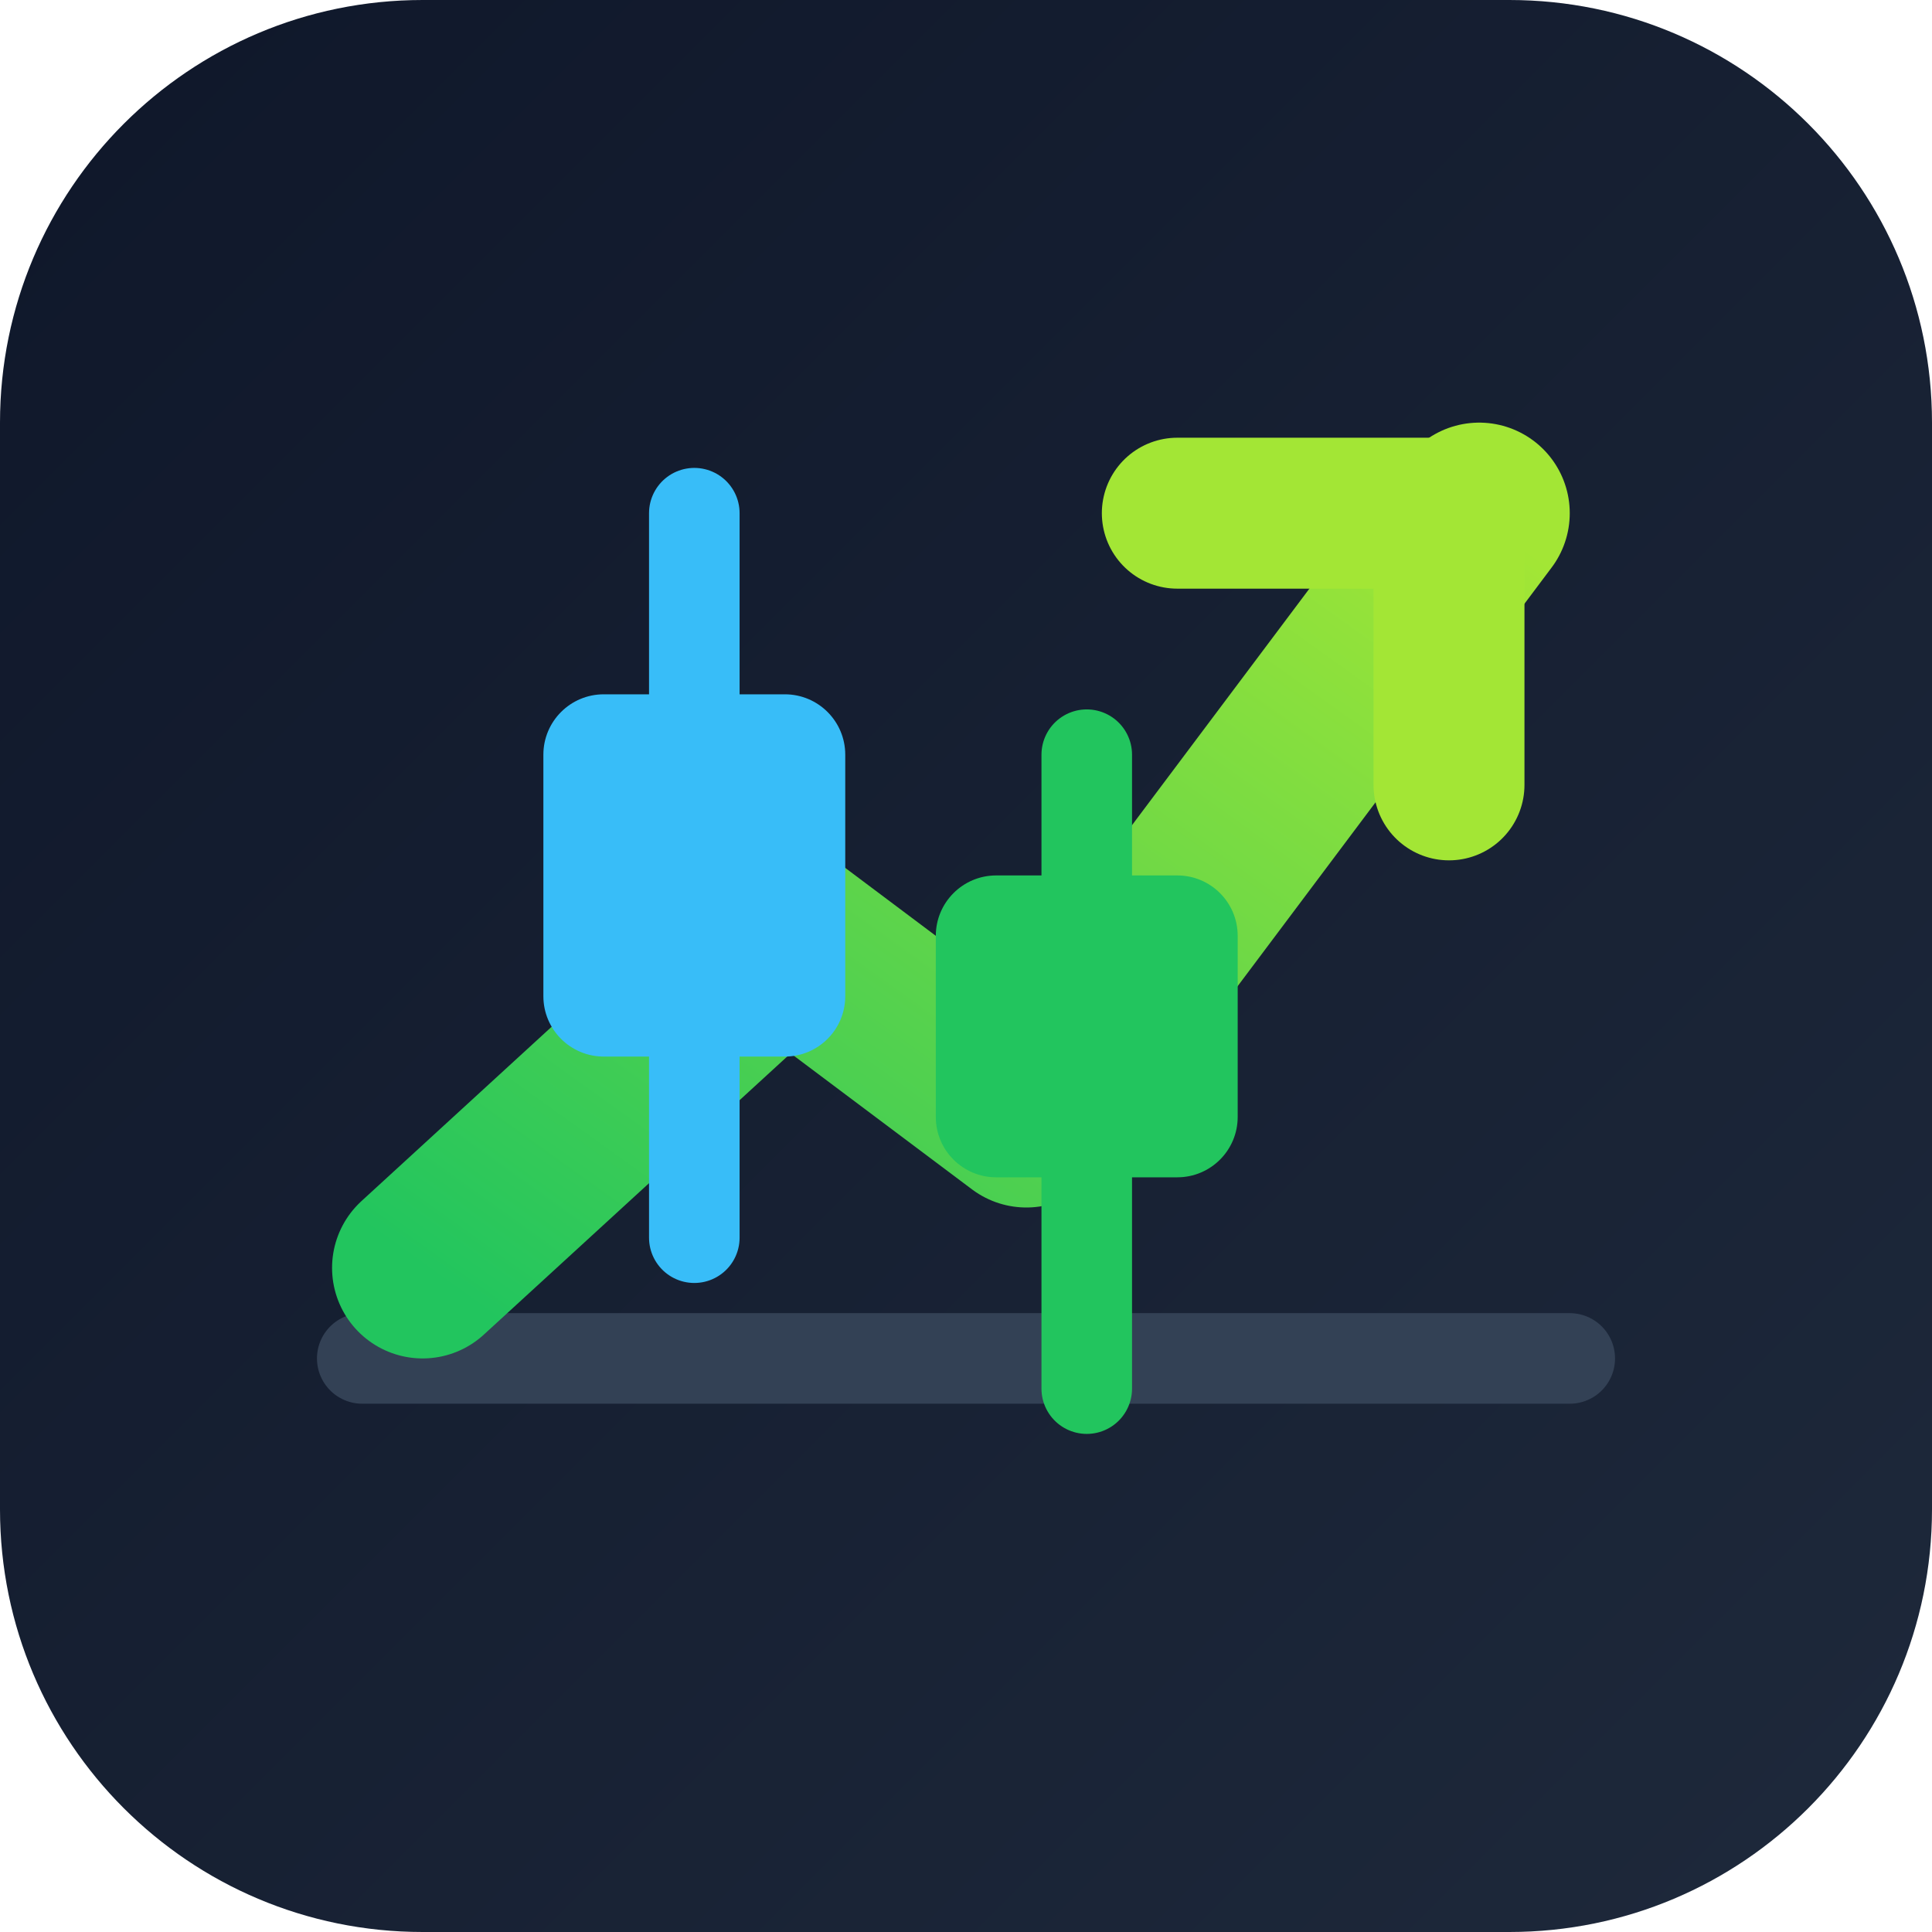
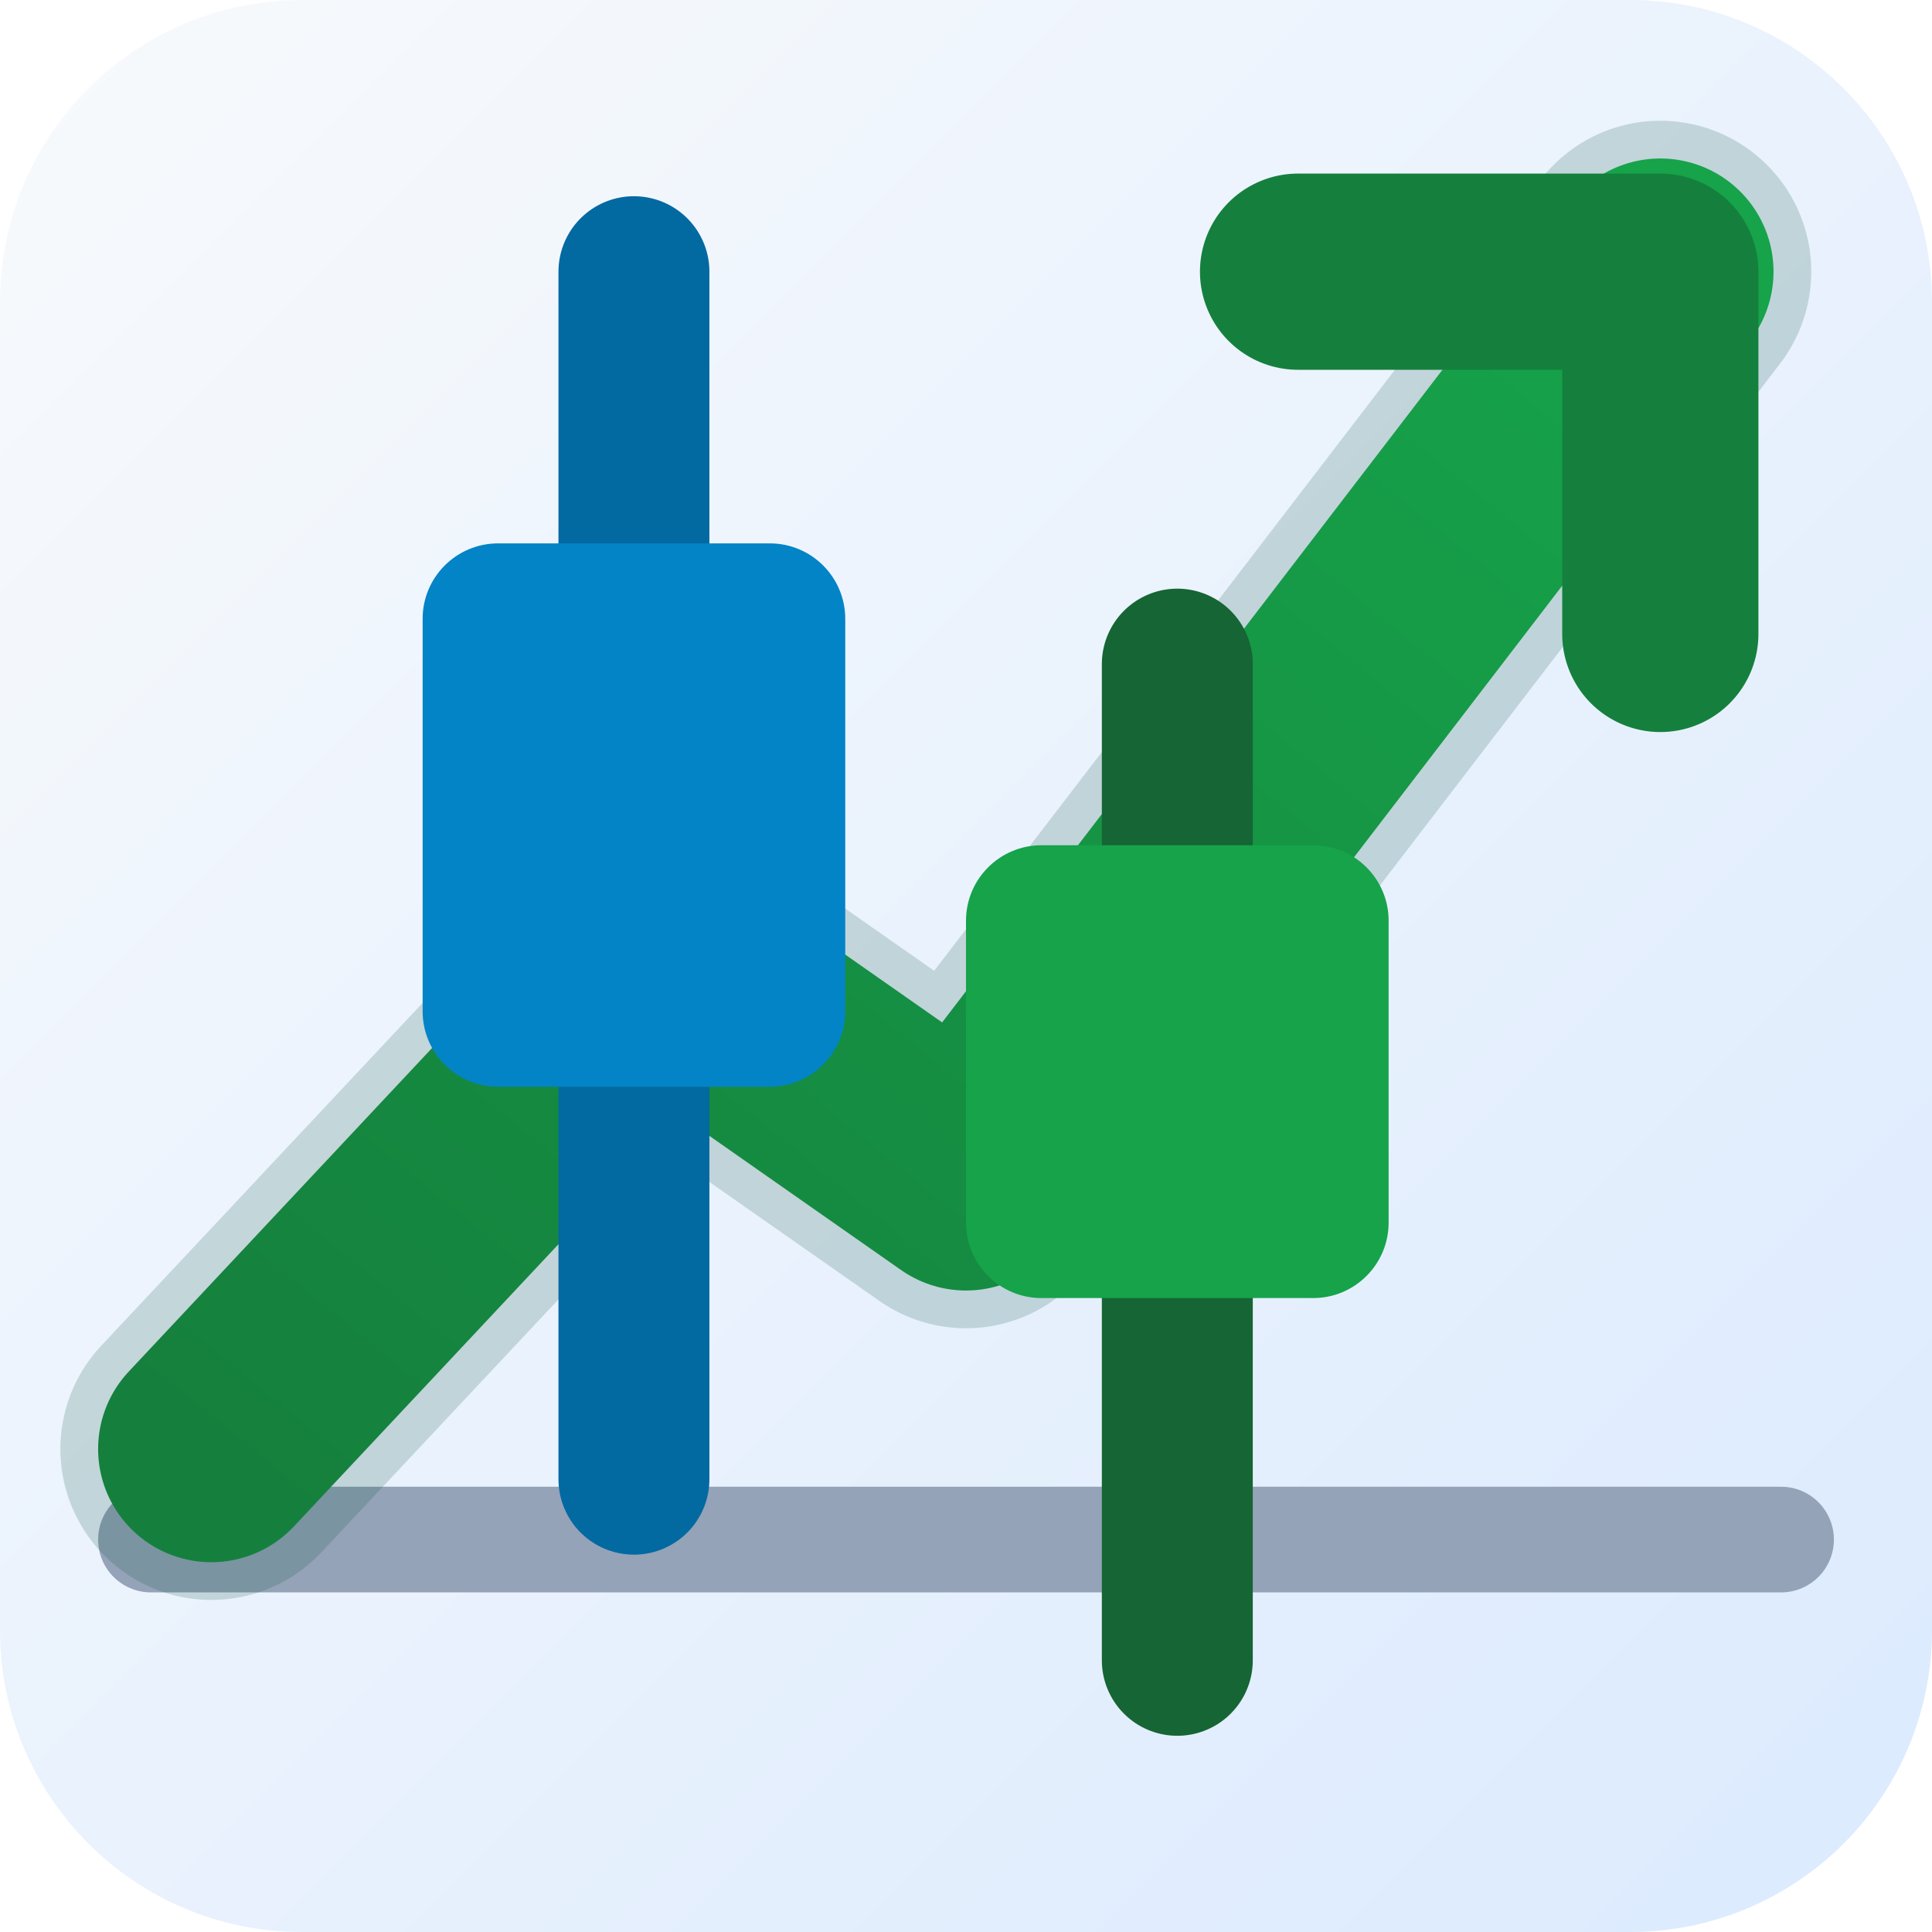
<svg xmlns="http://www.w3.org/2000/svg" viewBox="0 0 64 64">
  <defs>
    <linearGradient id="bg" x1="0" y1="0" x2="1" y2="1">
-       <stop offset="0" stop-color="#0f172a" />
-       <stop offset="1" stop-color="#1e293b" />
+       <stop offset="0" stop-color="#f8fafc" />
+       <stop offset="1" stop-color="#dbeafe" />
    </linearGradient>
    <linearGradient id="profit" x1="0" y1="1" x2="1" y2="0">
-       <stop offset="0" stop-color="#22c55e" />
-       <stop offset="1" stop-color="#a3e635" />
+       <stop offset="0" stop-color="#15803d" />
+       <stop offset="1" stop-color="#16a34a" />
    </linearGradient>
  </defs>
-   <rect width="64" height="64" rx="14" fill="url(#bg)" />
-   <path d="M12 45h40" stroke="#334155" stroke-width="3" stroke-linecap="round" />
-   <path d="M14 42 26 31l8 6 15-20" fill="none" stroke="url(#profit)" stroke-width="6" stroke-linecap="round" stroke-linejoin="round" />
-   <path d="M48 17h-9m9 0v9" fill="none" stroke="#a3e635" stroke-width="5" stroke-linecap="round" stroke-linejoin="round" />
-   <path d="M23 17v24" stroke="#38bdf8" stroke-width="3" stroke-linecap="round" />
-   <rect x="18" y="23" width="10" height="12" rx="2" fill="#38bdf8" />
-   <path d="M36 25v21" stroke="#22c55e" stroke-width="3" stroke-linecap="round" />
-   <rect x="31" y="29" width="10" height="10" rx="2" fill="#22c55e" />
+   <rect width="64" height="64" rx="10" fill="url(#bg)" />
+   <path d="M5 51h54" stroke="#94a3b8" stroke-width="3.5" stroke-linecap="round" />
+   <path d="M7 48 22 32l10 7 23-30" fill="none" stroke="#064e3b" stroke-width="10" stroke-linecap="round" stroke-linejoin="round" opacity=".18" />
+   <path d="M7 48 22 32l10 7 23-30" fill="none" stroke="url(#profit)" stroke-width="7.5" stroke-linecap="round" stroke-linejoin="round" />
+   <path d="M55 9H43m12 0v12" fill="none" stroke="#15803d" stroke-width="6.5" stroke-linecap="round" stroke-linejoin="round" />
+   <path d="M21 9v40" stroke="#0369a1" stroke-width="5" stroke-linecap="round" />
+   <rect x="14" y="18" width="14" height="18" rx="2.5" fill="#0284c7" />
+   <path d="M39 22v33" stroke="#166534" stroke-width="5" stroke-linecap="round" />
+   <rect x="32" y="28" width="14" height="15" rx="2.5" fill="#16a34a" />
</svg>
